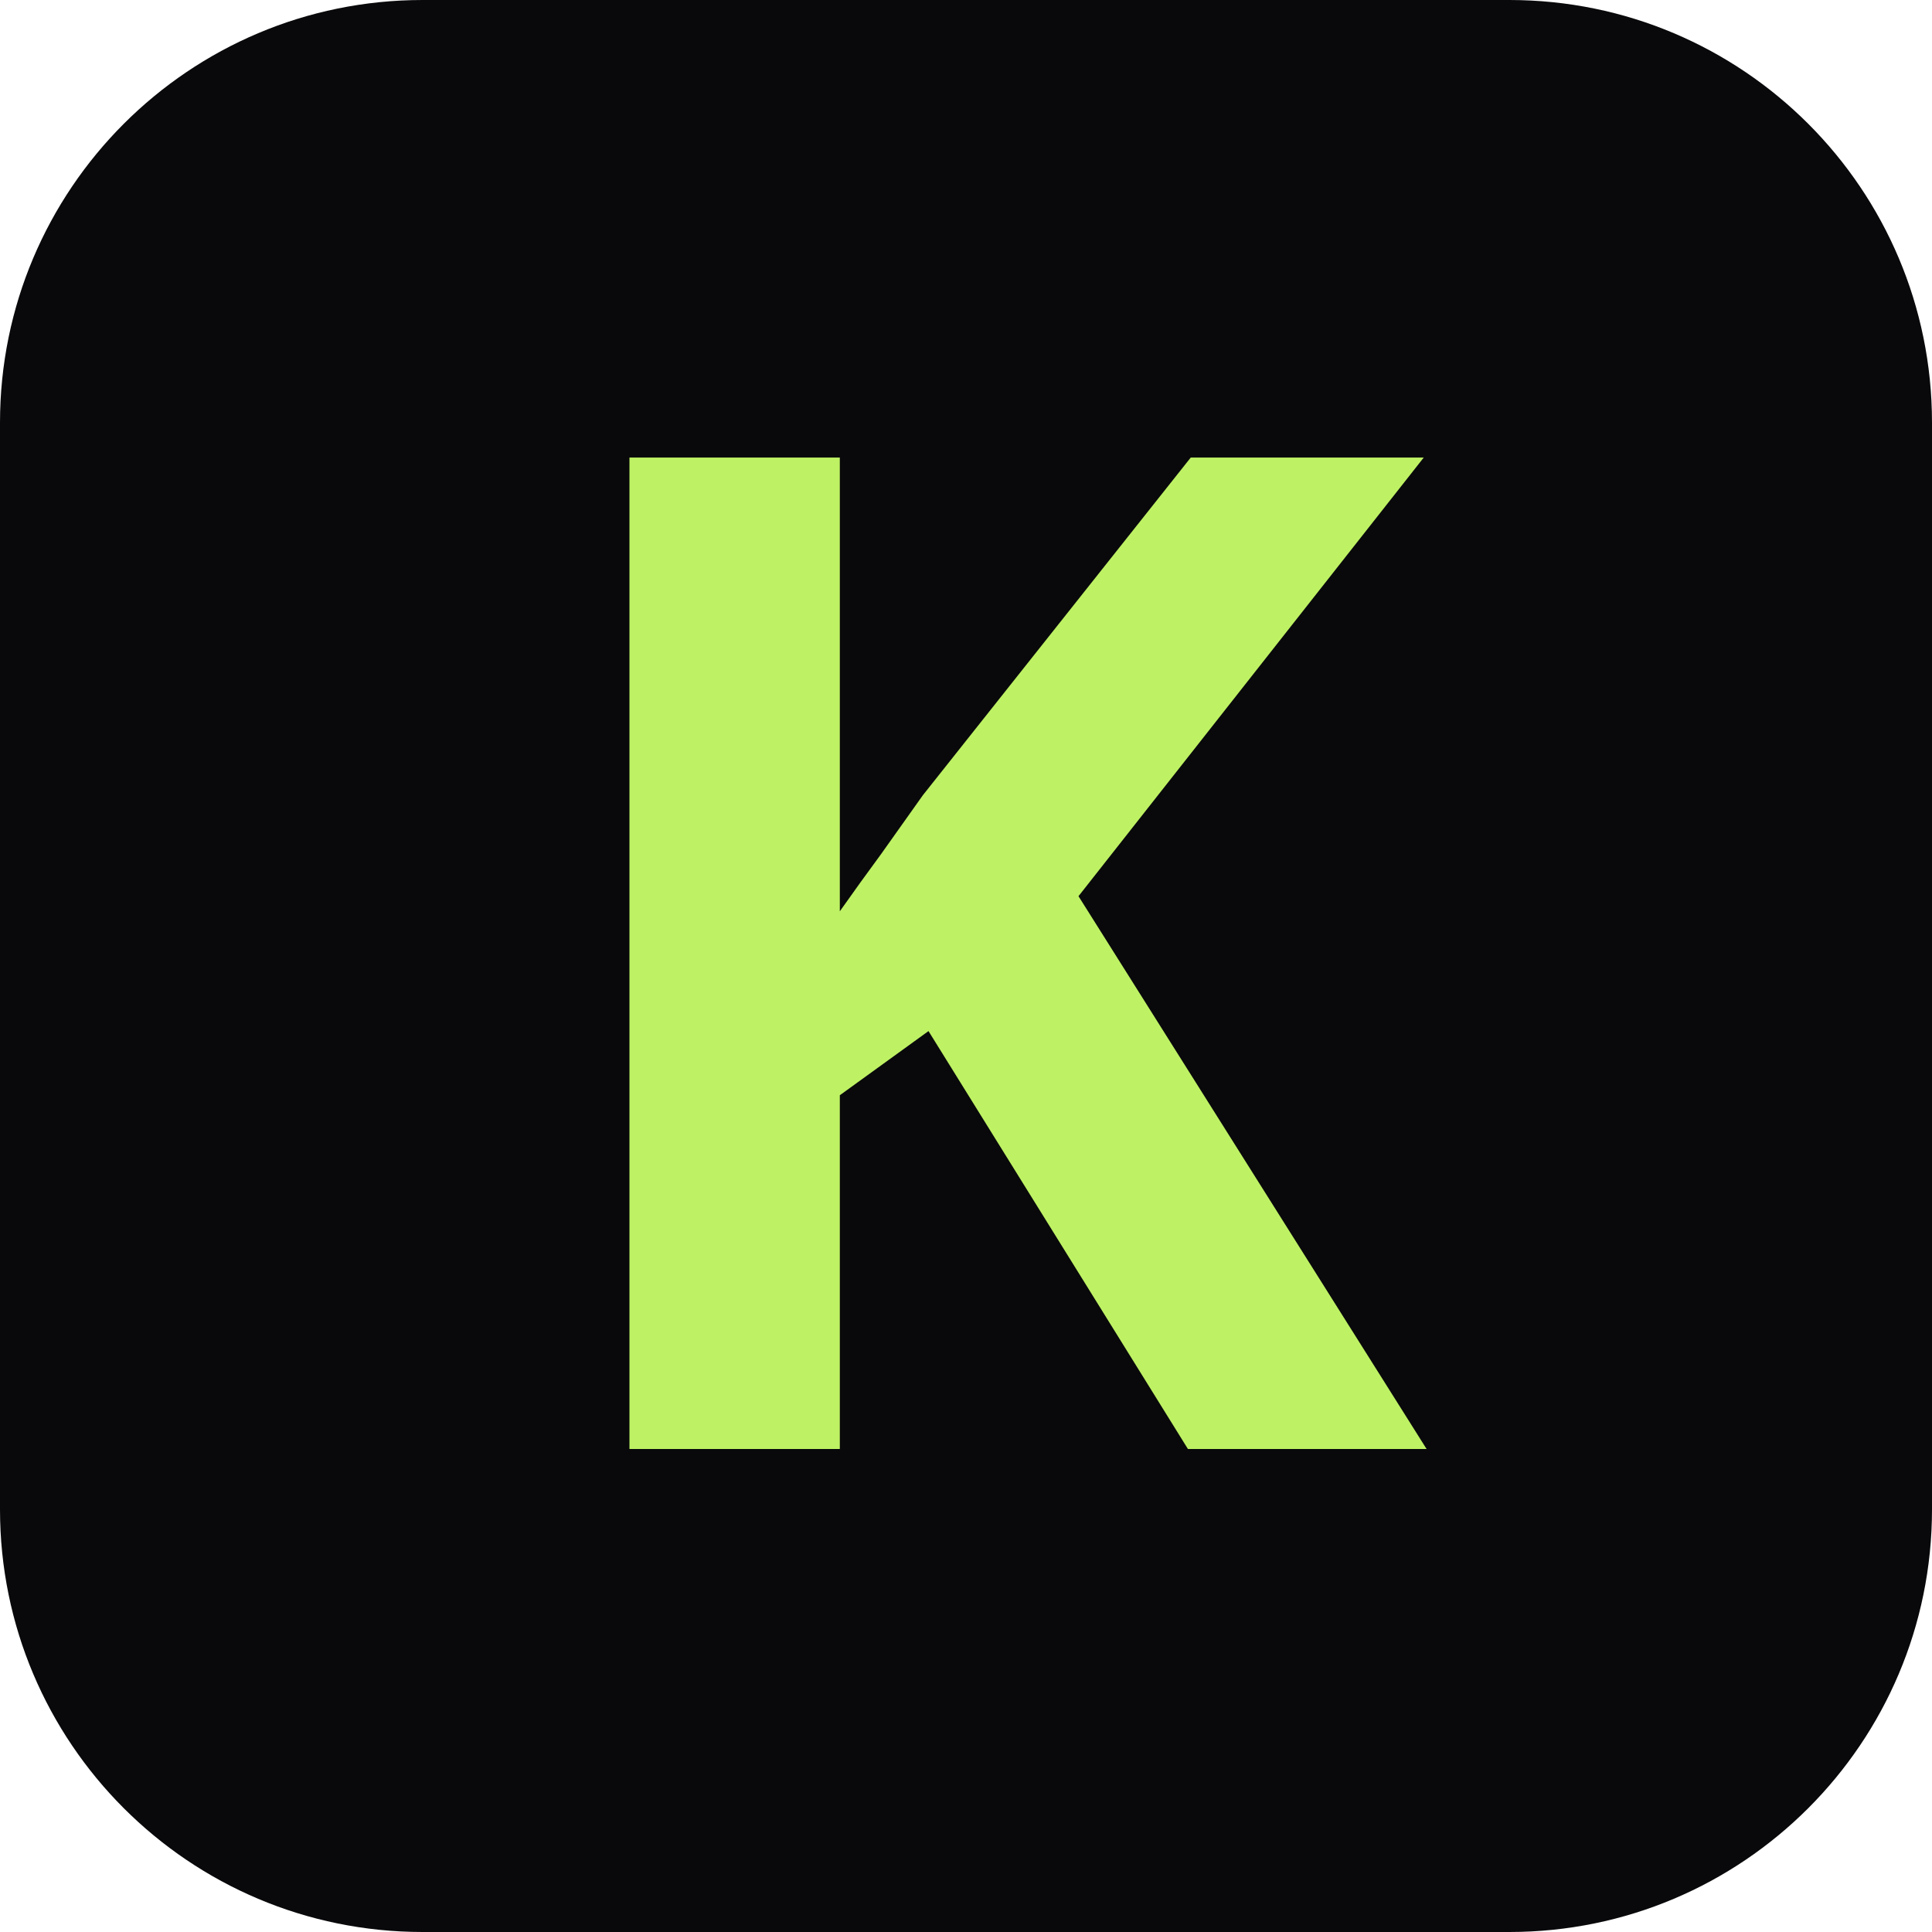
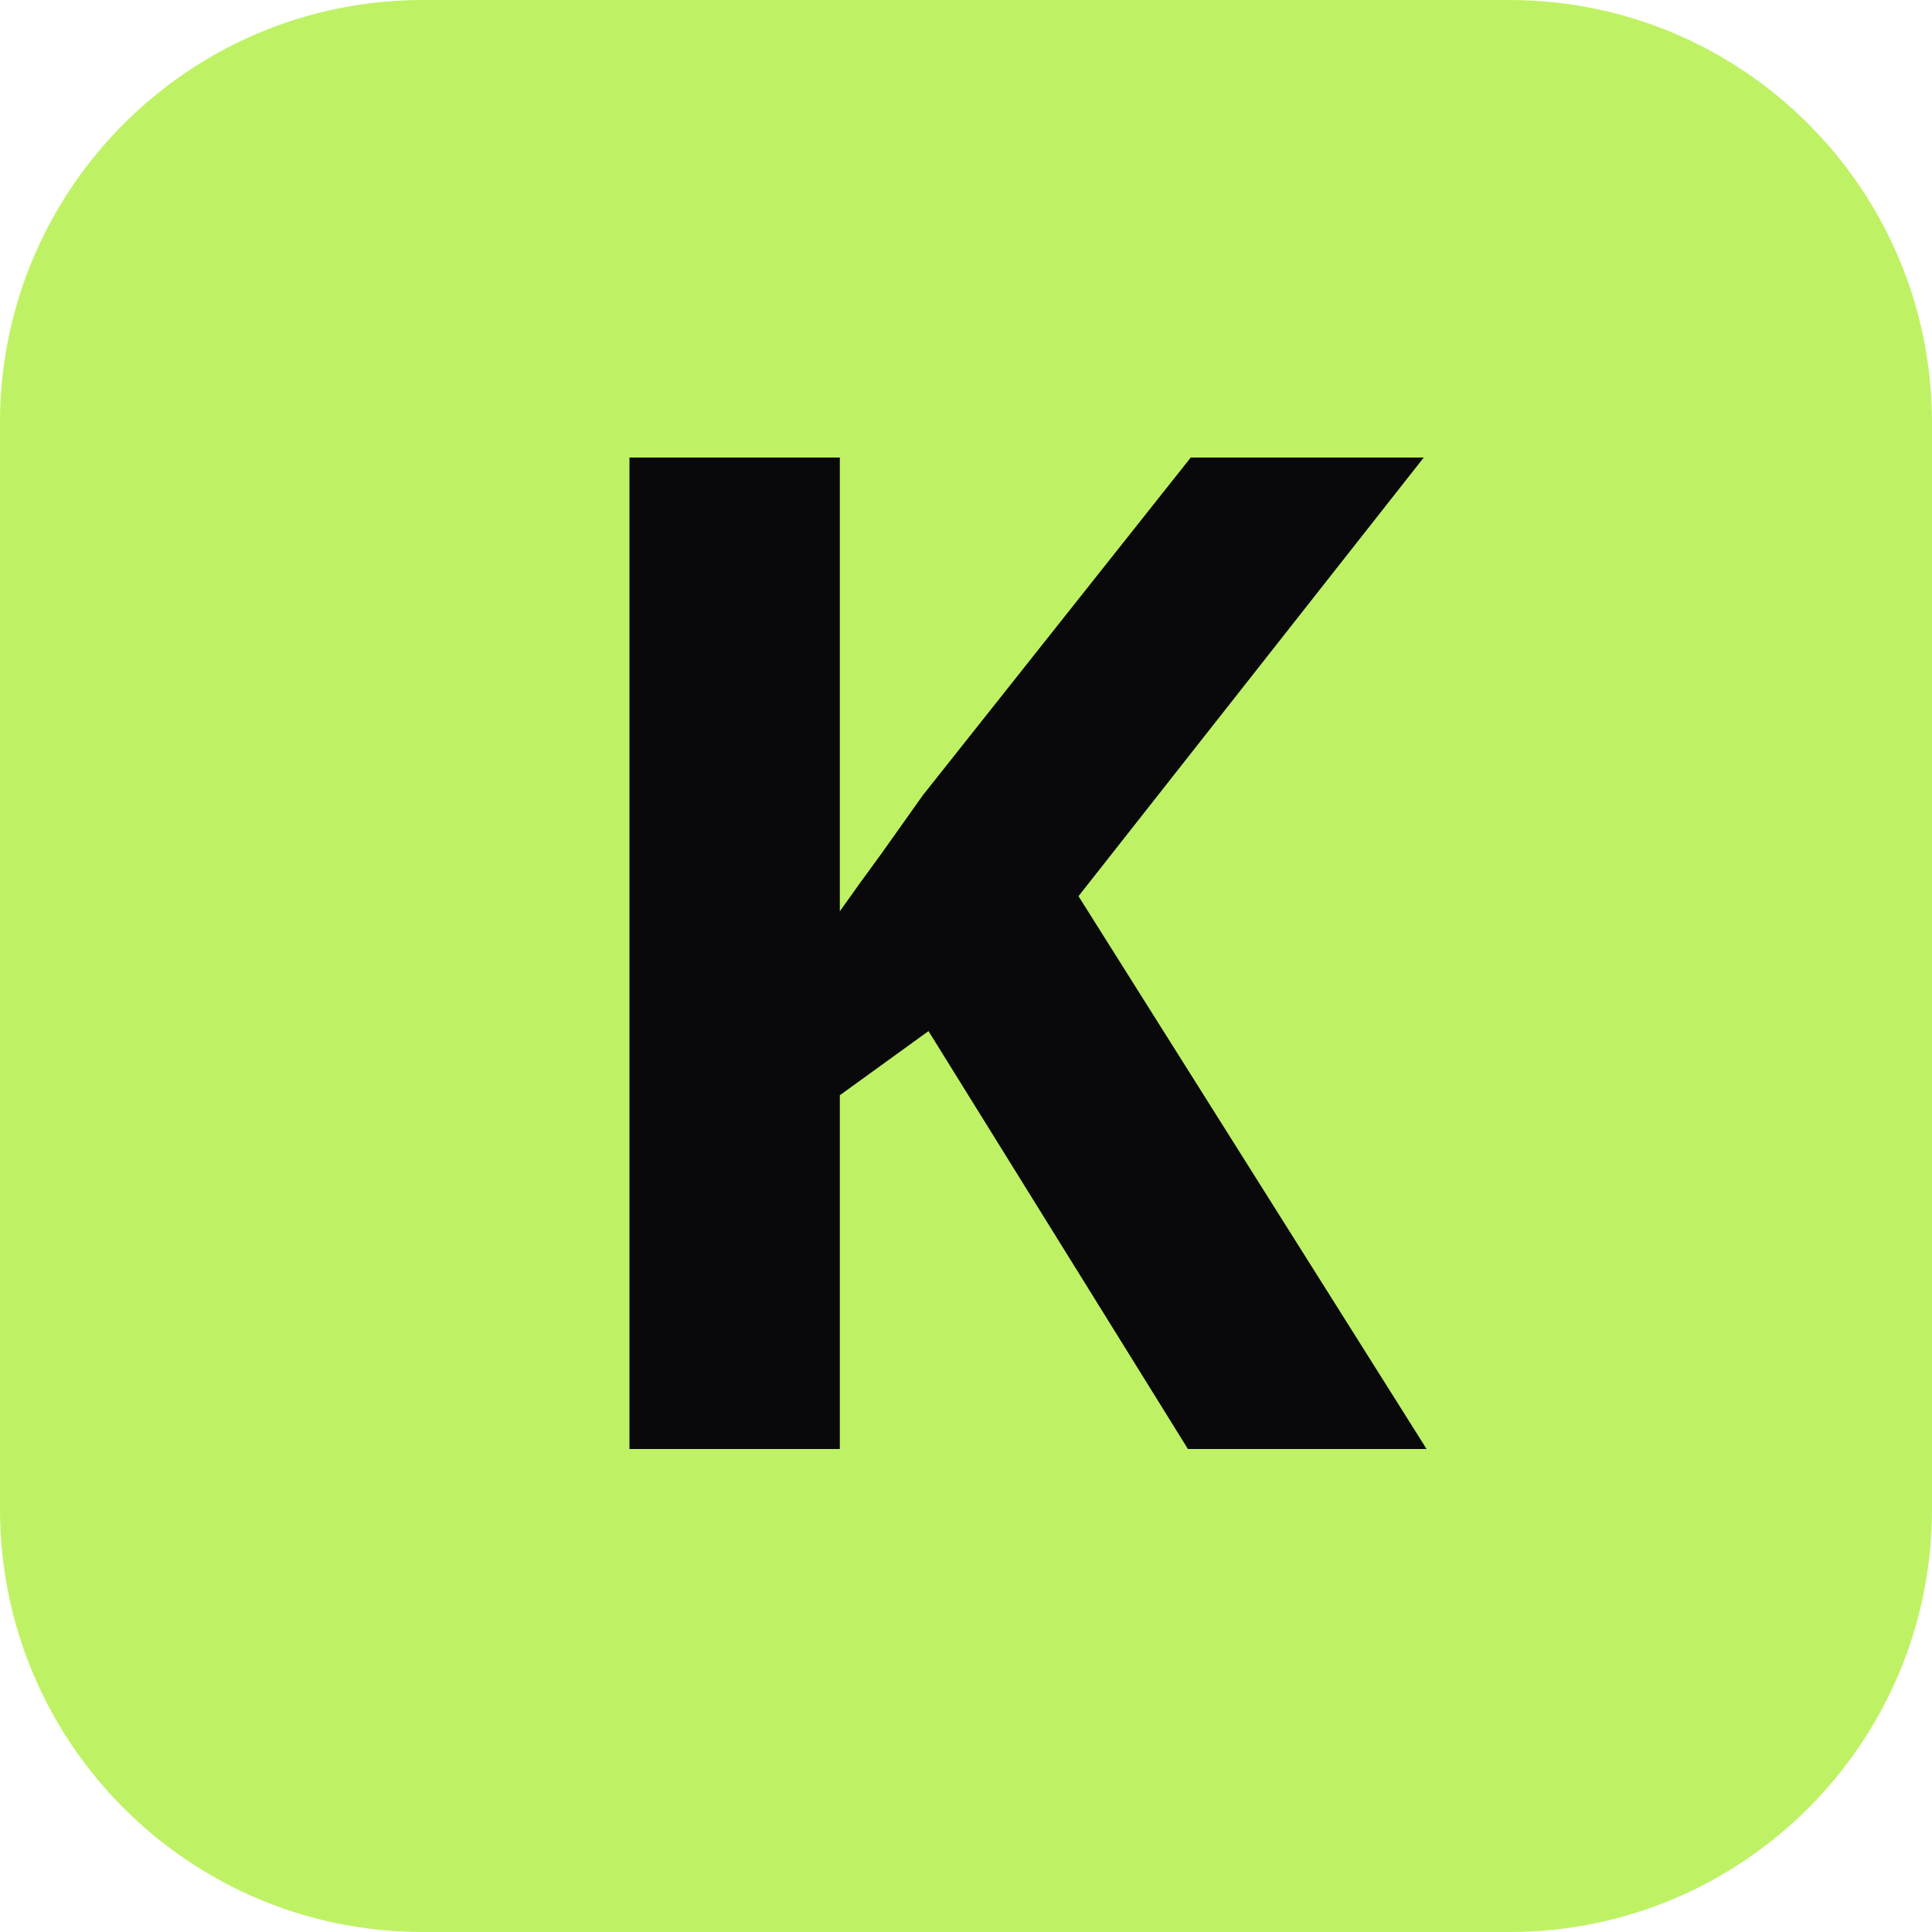
<svg xmlns="http://www.w3.org/2000/svg" viewBox="0 0 32 32">
-   <rect width="32" height="32" rx="7" fill="#09090b" />
-   <text x="16" y="24" text-anchor="middle" font-family="Arial Black, Impact, sans-serif" font-weight="900" font-size="23" fill="#bef264">K</text>
+   <rect width="32" height="32" rx="7" fill="#bef264" />
+   <text x="16" y="24" text-anchor="middle" font-family="Arial Black, Impact, sans-serif" font-weight="900" font-size="23" fill="#09090b">K</text>
</svg>
